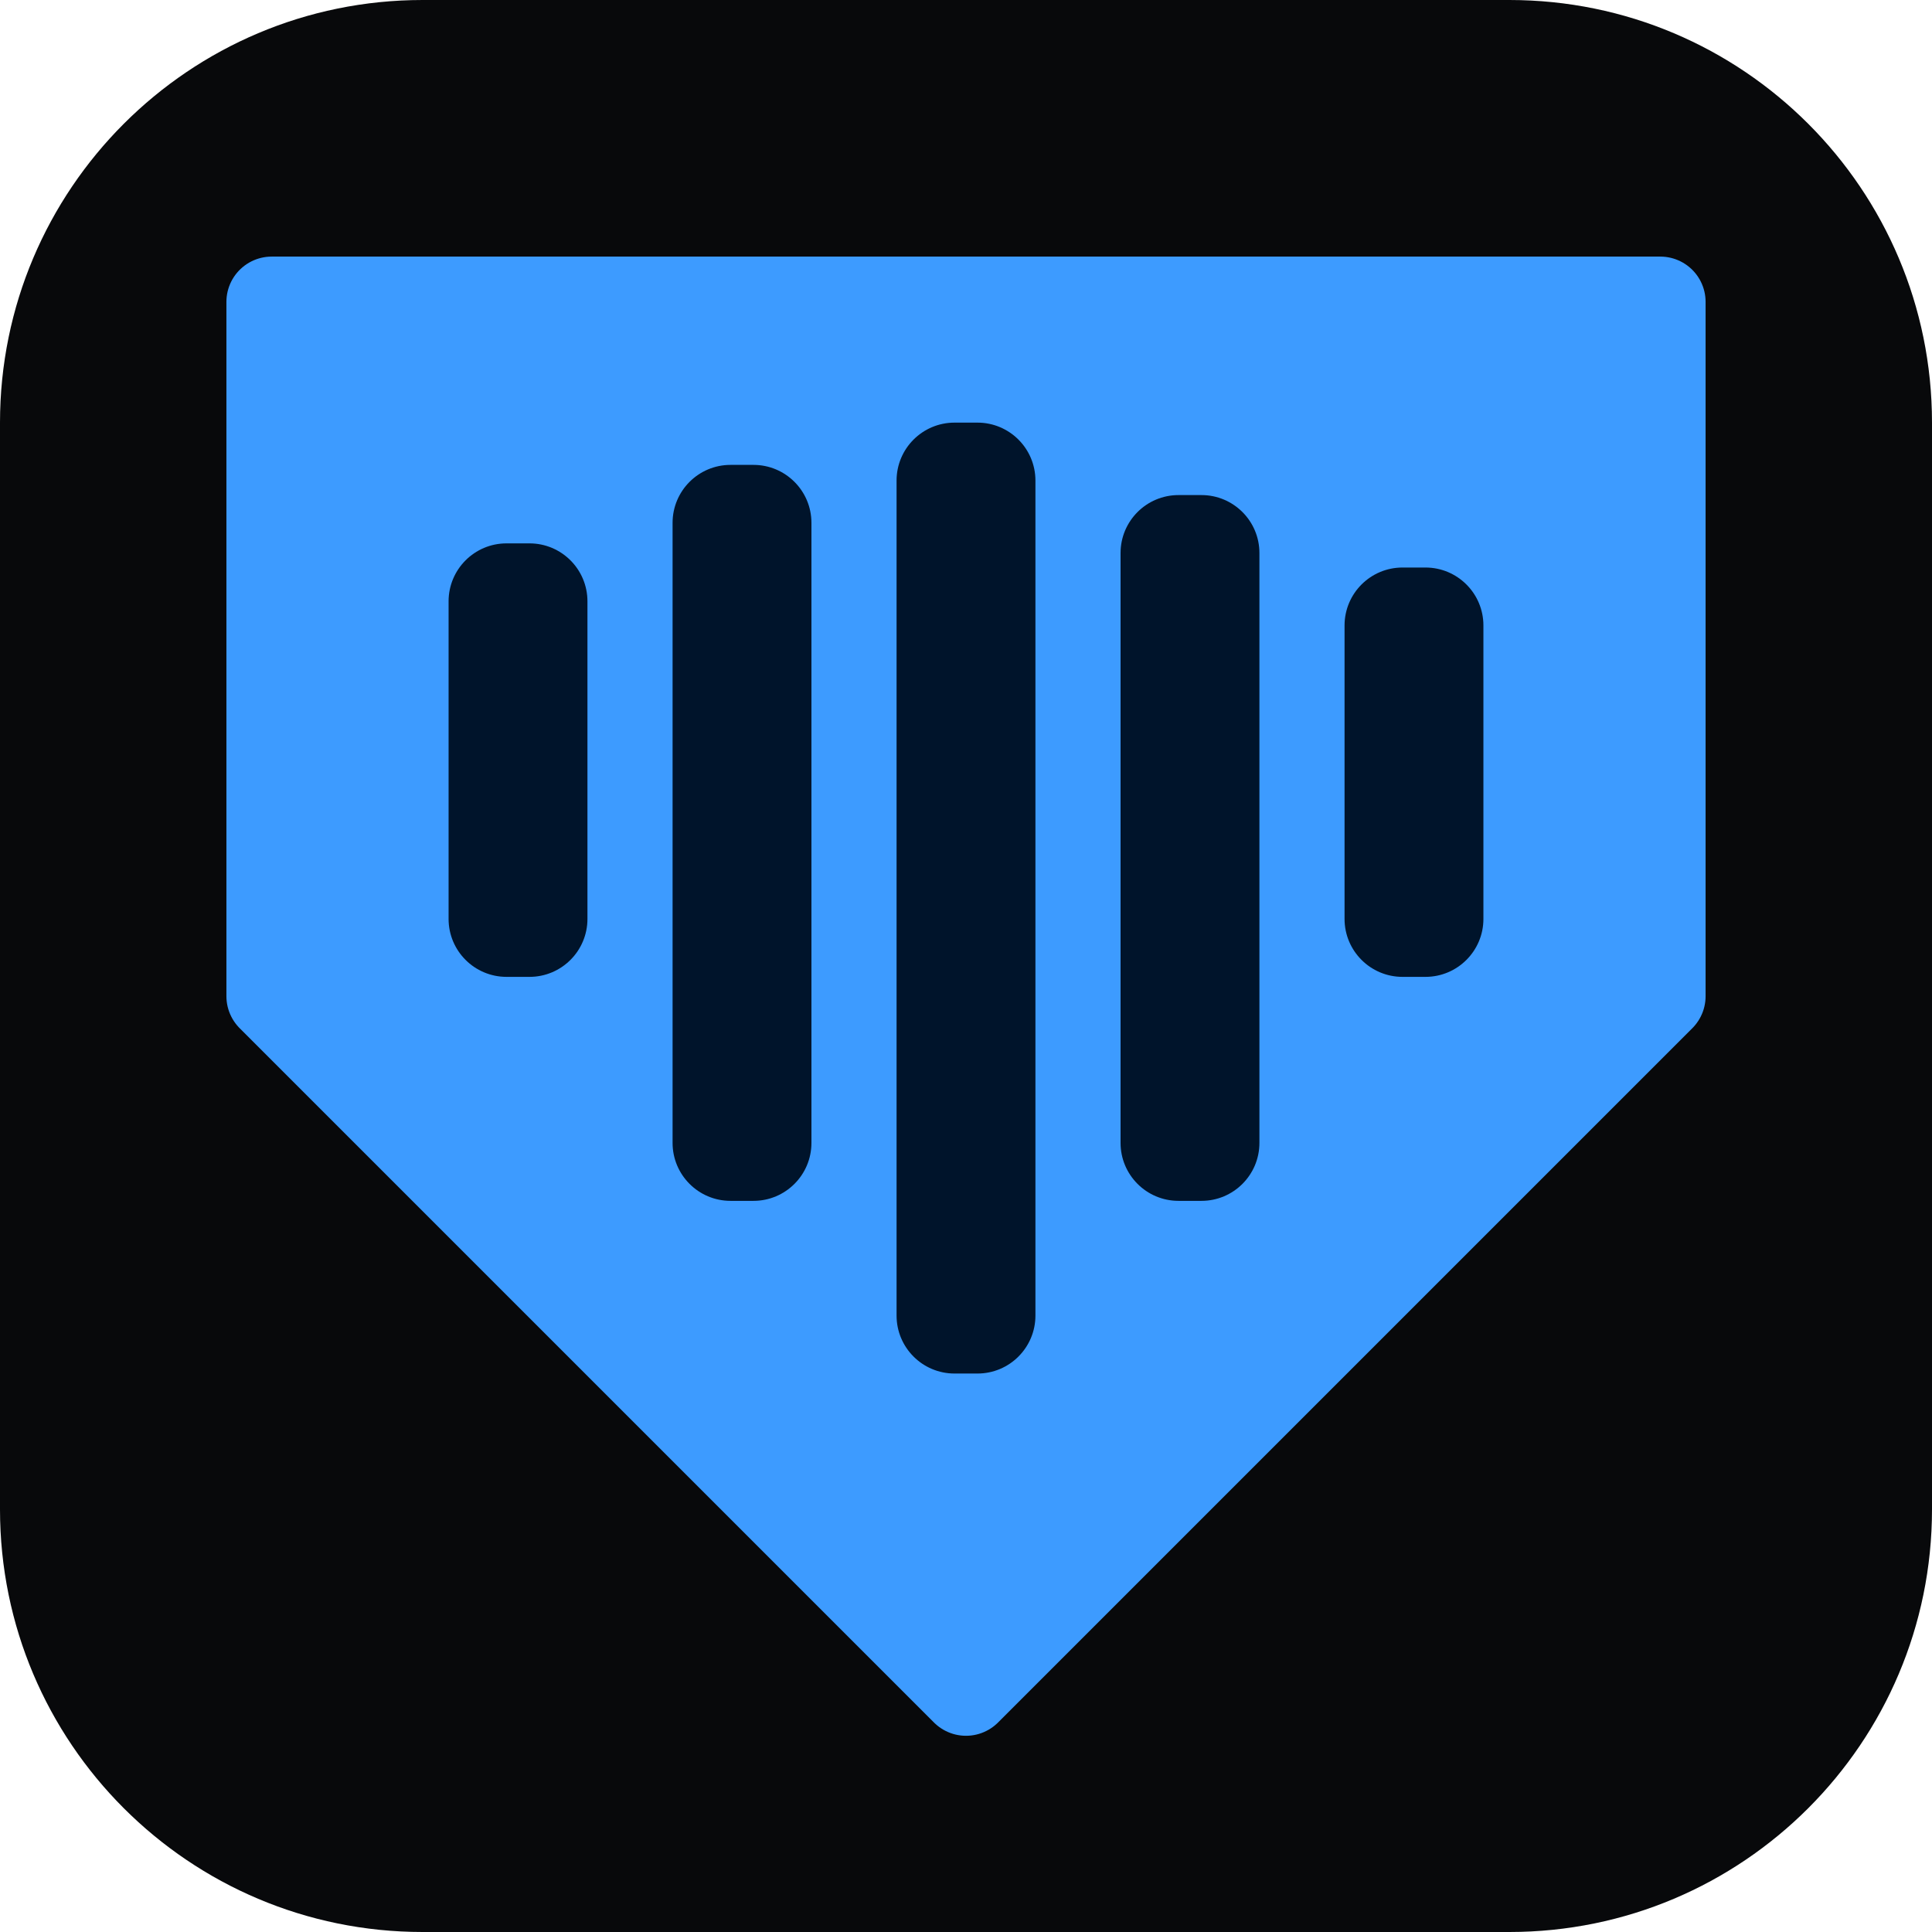
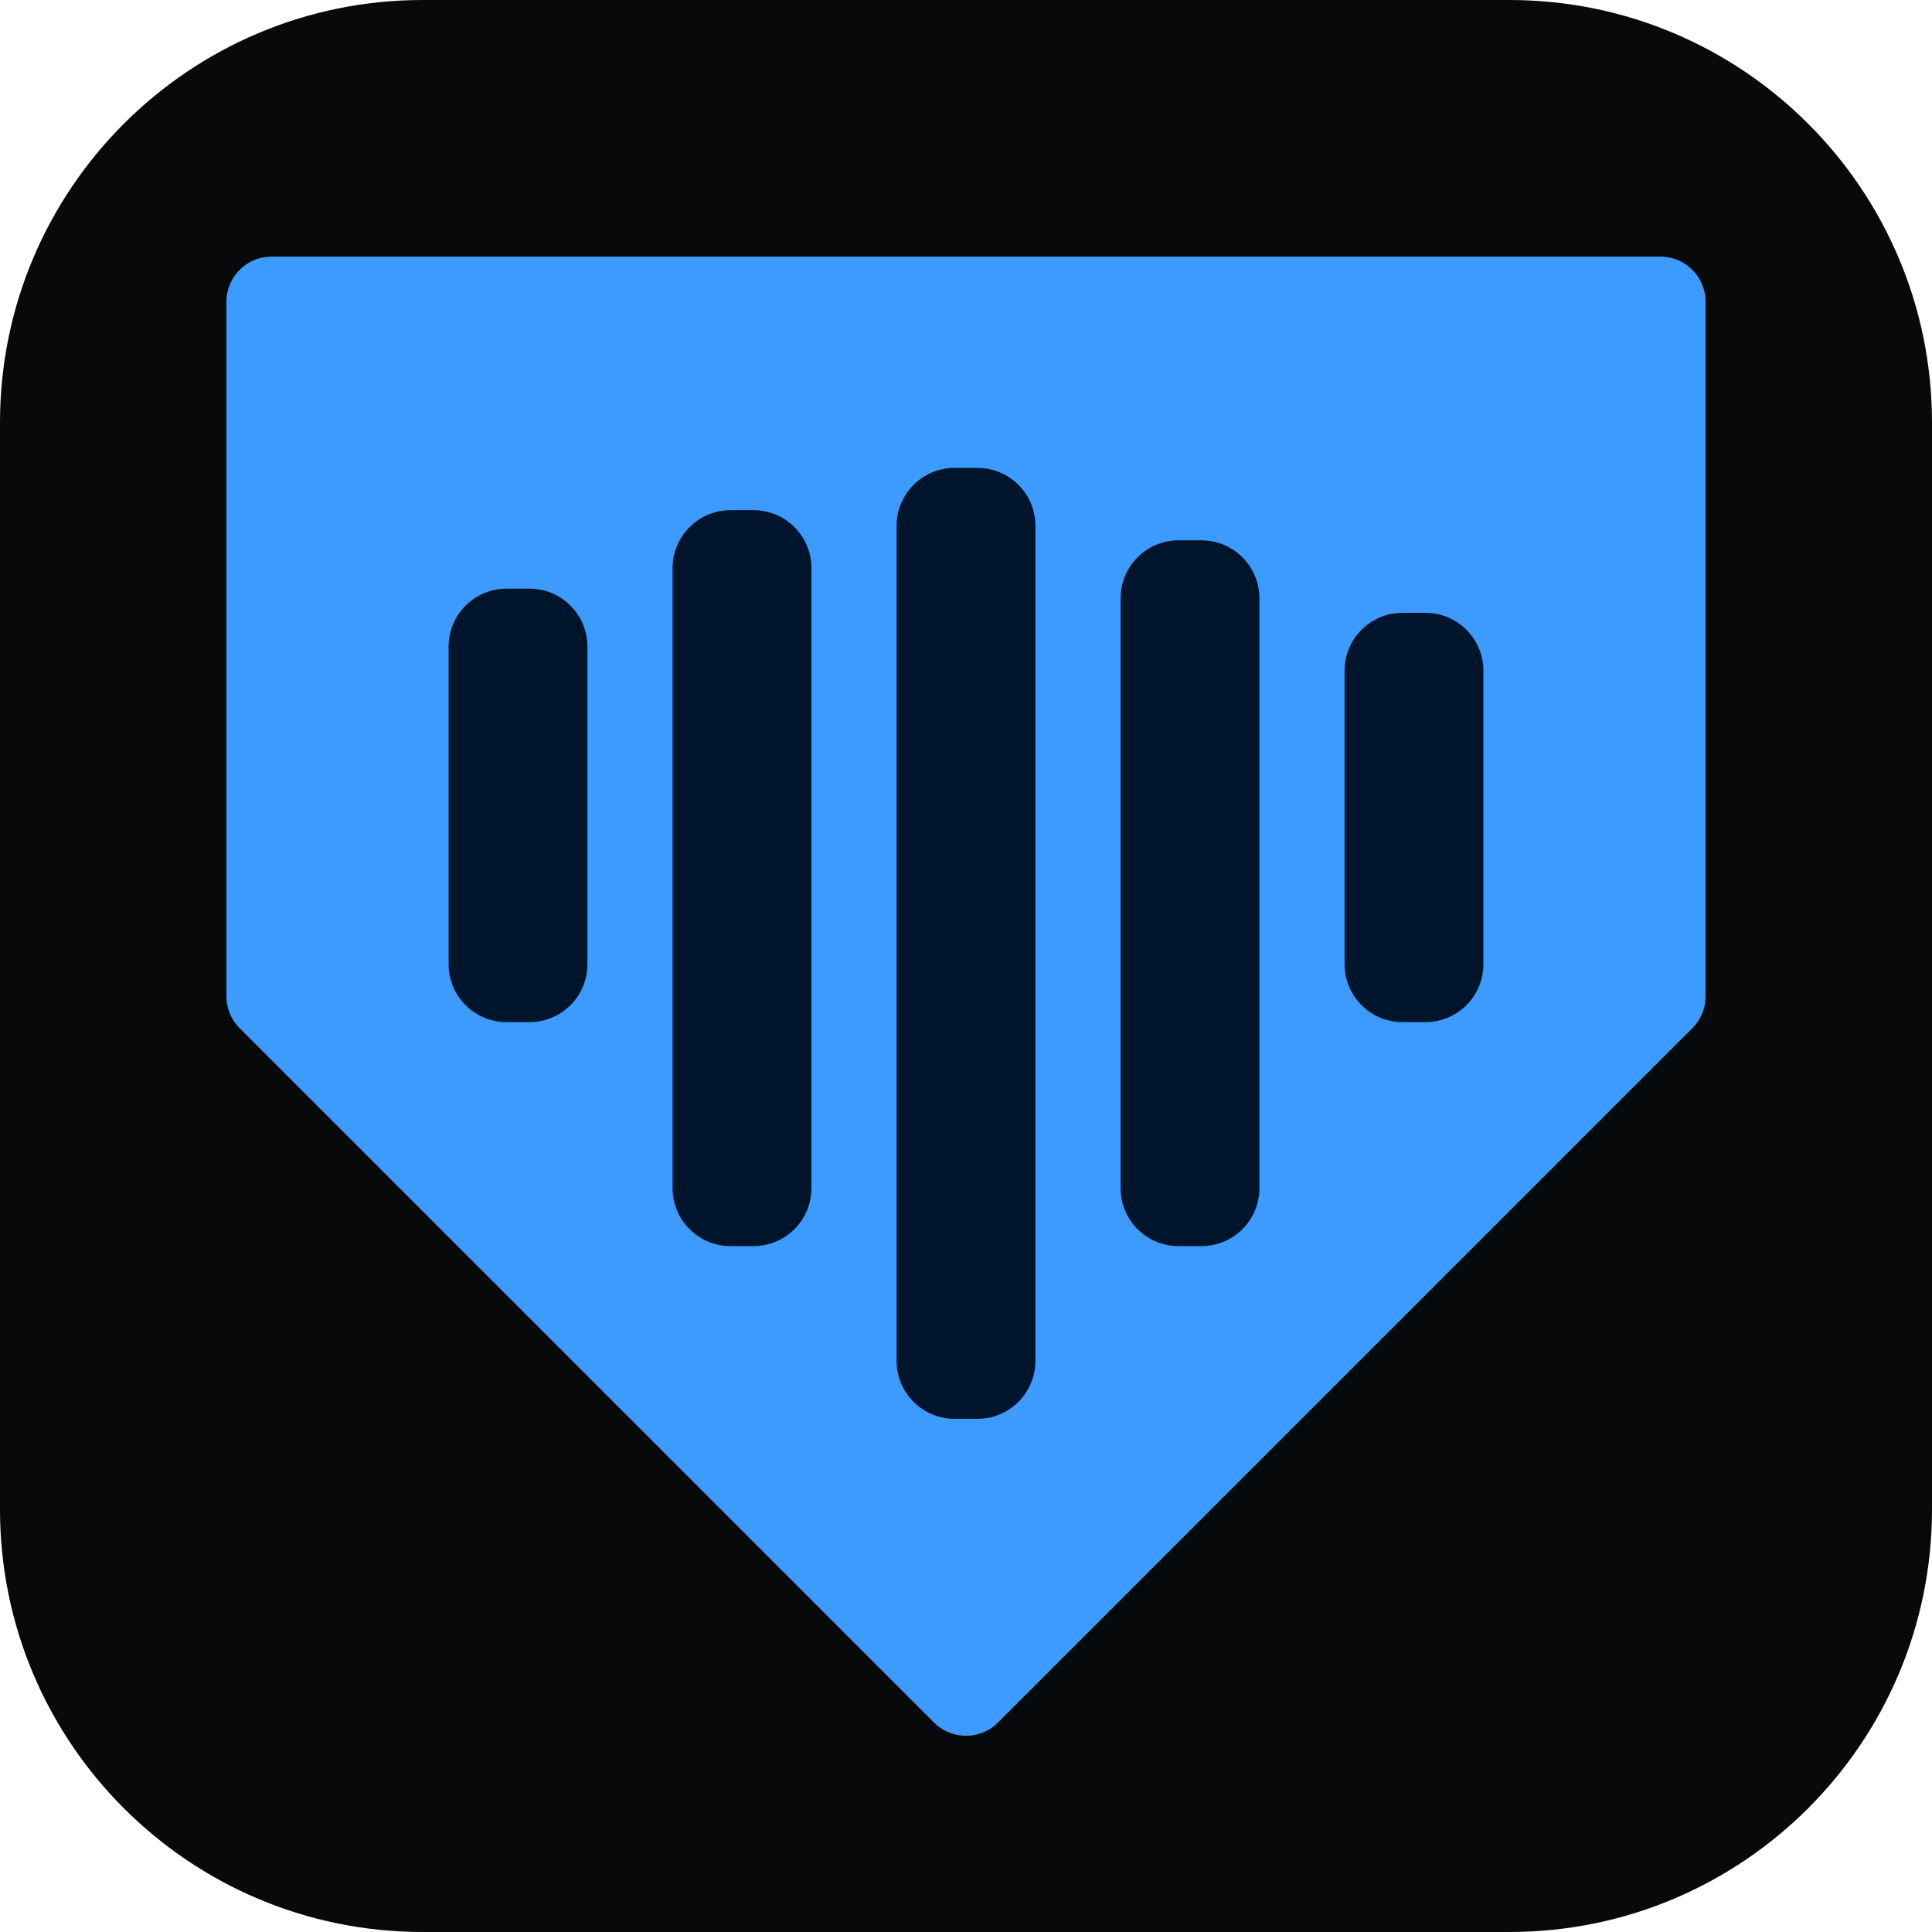
<svg xmlns="http://www.w3.org/2000/svg" viewBox="0 0 64 64">
-   <style>.s{display:none}@media (max-width:24px),(min-width:30px) and (max-width:40px){.l{display:none}.s{display:inline}}</style>
-   <g class="l">
-     <rect width="64" height="64" rx="14" fill="#08090b" />
-     <path d="M9 10H55V33L32 56L9 33Z" fill="#3d9bff" stroke="#3d9bff" stroke-width="3" stroke-linejoin="round" />
-     <rect x="14.86" y="18" width="4.6" height="14.36" rx="1.92" fill="#00142b" />
-     <rect x="22.28" y="15.4" width="4.6" height="24.38" rx="1.92" fill="#00142b" />
-     <rect x="29.7" y="14" width="4.6" height="31.5" rx="1.92" fill="#00142b" />
-     <rect x="37.12" y="16.4" width="4.6" height="23.38" rx="1.92" fill="#00142b" />
-     <rect x="44.54" y="18.8" width="4.6" height="13.56" rx="1.92" fill="#00142b" />
-   </g>
-   <g class="s" transform="scale(4)">
-     <rect width="16" height="16" rx="3.5" fill="#08090b" />
-     <path d="M2 2H14V8L8 14L2 8Z" fill="#3d9bff" />
-     <g fill="#00142b">
-       <rect x="4" y="6" width="2" height="3" />
-       <rect x="7" y="4" width="2" height="7" />
-       <rect x="10" y="6" width="2" height="3" />
-     </g>
-   </g>
+   <rect width="64" height="64" rx="14" fill="#08090b" />
+   <path d="M9 10H55V33L32 56L9 33Z" fill="#3d9bff" stroke="#3d9bff" stroke-width="3" stroke-linejoin="round" />
+   <rect x="14.86" y="19.5" width="4.6" height="14.36" rx="1.92" fill="#00142b" />
+   <rect x="22.28" y="16.9" width="4.6" height="24.38" rx="1.92" fill="#00142b" />
+   <rect x="29.7" y="15.5" width="4.6" height="31.5" rx="1.92" fill="#00142b" />
+   <rect x="37.12" y="17.9" width="4.6" height="23.38" rx="1.92" fill="#00142b" />
+   <rect x="44.54" y="20.3" width="4.6" height="13.56" rx="1.92" fill="#00142b" />
</svg>
